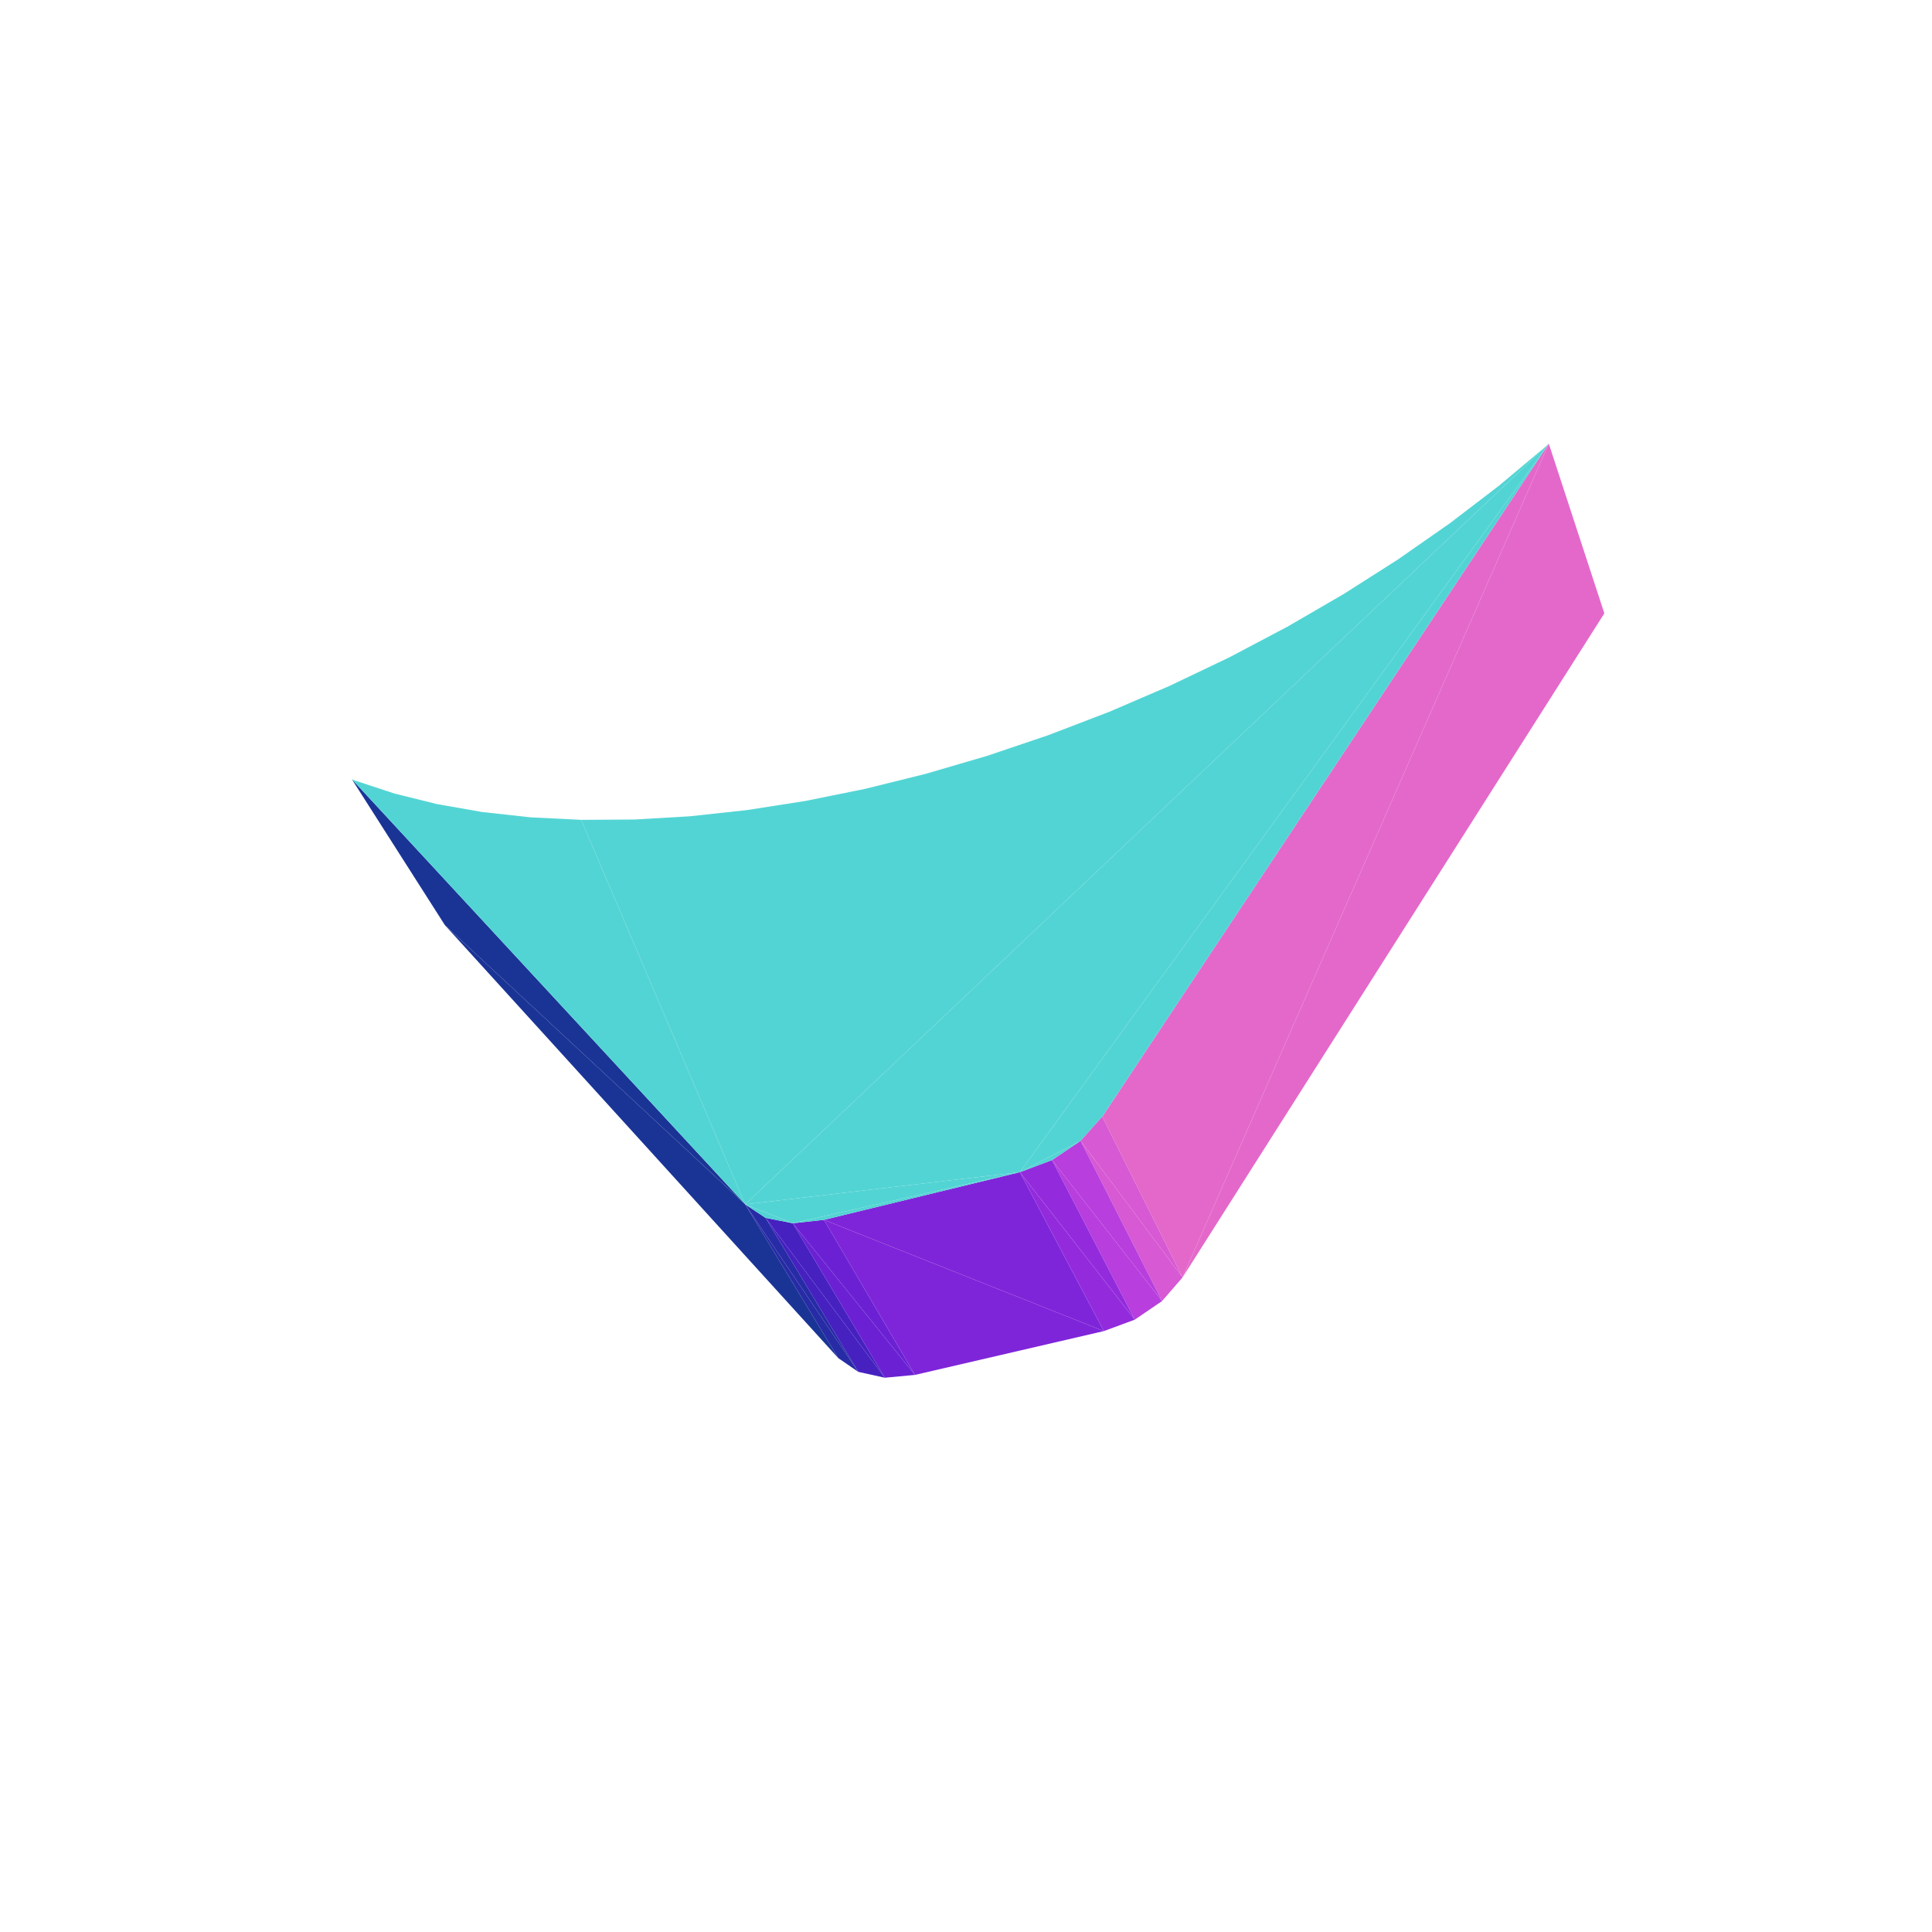
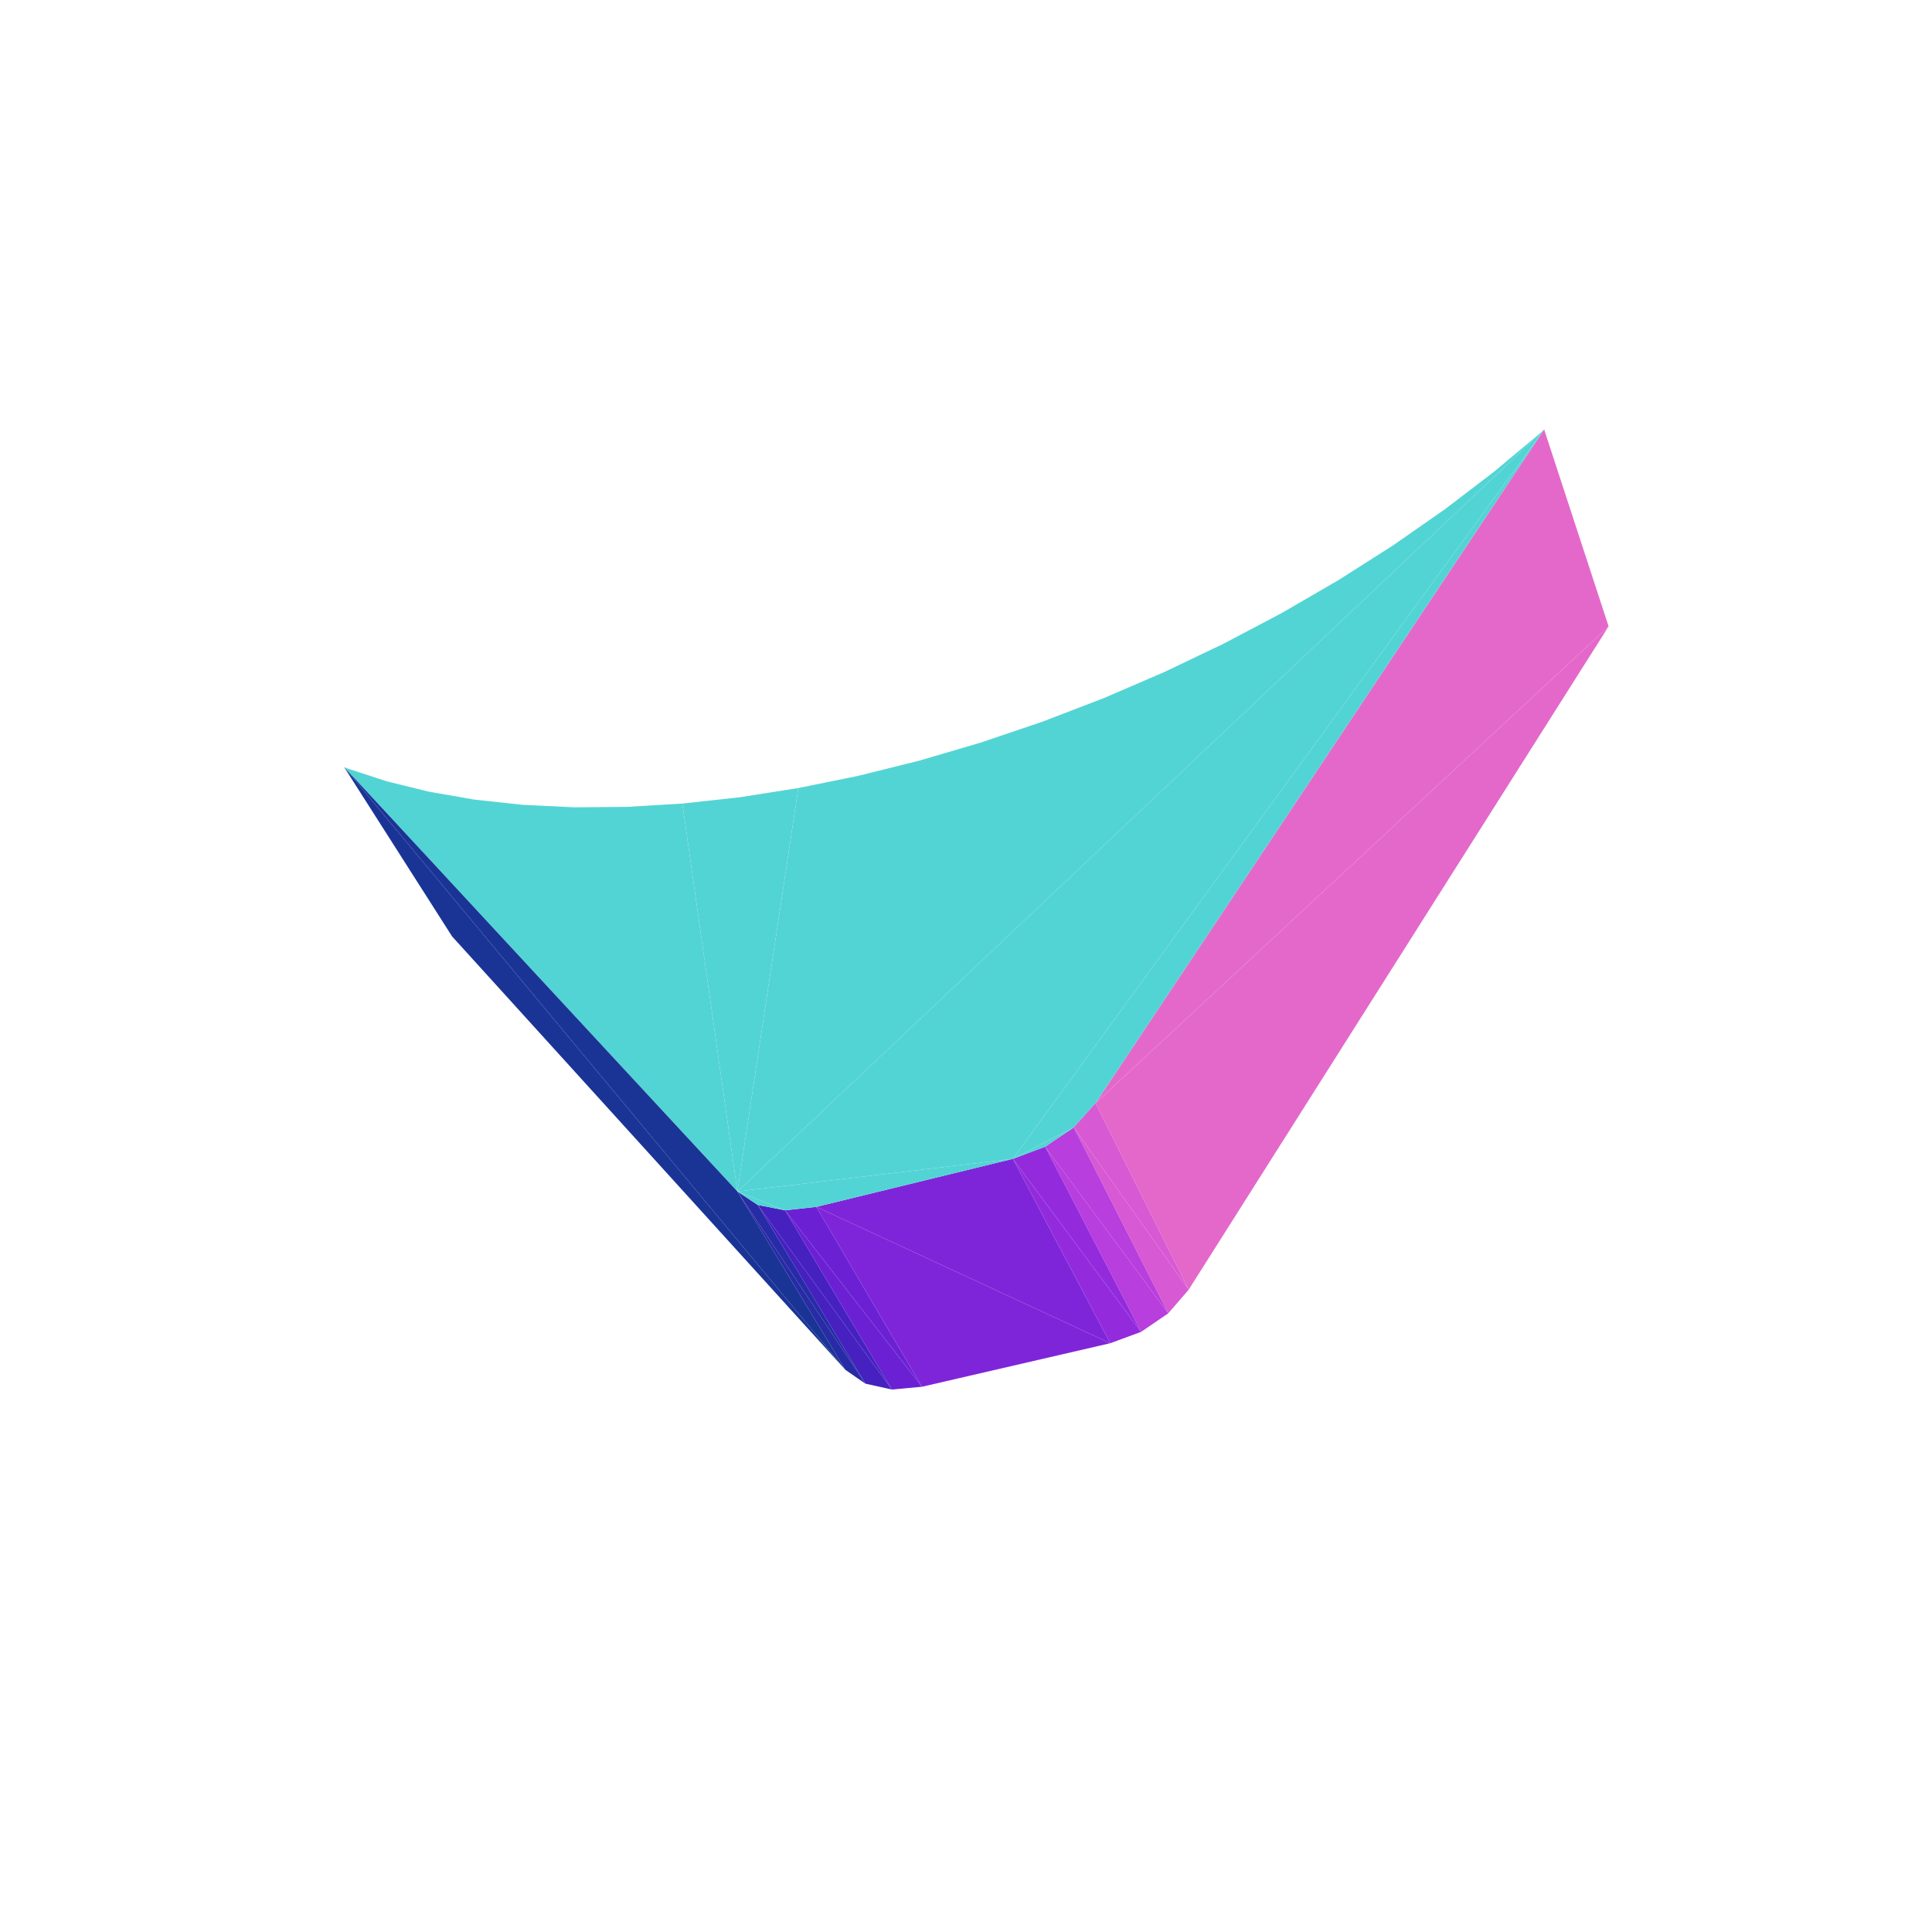
<svg xmlns="http://www.w3.org/2000/svg" viewBox="-250 -250 500 500" width="500" height="500">
-   <path d="M-57.141,61.693L-158.945,-48.344L-134.851,-10.561z" style="fill:rgb(26,52,150)" />
-   <path d="M-158.105,-47.99L-158.945,-48.344L-57.141,61.693zM-147.925,-44.634L-158.105,-47.99L-57.141,61.693zM-136.943,-41.91L-147.925,-44.634L-57.141,61.693zM-125.197,-39.848L-136.943,-41.91L-57.141,61.693zM-112.73,-38.478L-125.197,-39.848L-57.141,61.693zM-99.593,-37.824L-112.73,-38.478L-57.141,61.693z" style="fill:rgb(83,212,212)" />
-   <path d="M-134.851,-10.561L-33.058,101.472L-57.141,61.693z" style="fill:rgb(26,52,150)" />
-   <path d="M56.038,80.603L165.204,-91.265L150.825,-135.188z" style="fill:rgb(228,104,202)" />
-   <path d="M-85.843,-37.906L-99.593,-37.824L-57.141,61.693zM-71.546,-38.741L-85.843,-37.906L-57.141,61.693zM-56.774,-40.34L-71.546,-38.741L-57.141,61.693zM-41.605,-42.706L-56.774,-40.34L-57.141,61.693zM-26.124,-45.839L-41.605,-42.706L-57.141,61.693zM-57.141,61.693L150.825,-135.188L149.833,-134.274zM-10.419,-49.732L-26.124,-45.839L-57.141,61.693zM-57.141,61.693L149.833,-134.274L137.895,-124.266zM5.417,-54.37L-10.419,-49.732L-57.141,61.693zM-57.141,61.693L137.895,-124.266L125.183,-114.552zM-57.141,61.693L21.288,-59.733L5.417,-54.37zM-57.141,61.693L125.183,-114.552L111.769,-105.197zM-57.141,61.693L37.095,-65.794L21.288,-59.733zM-57.141,61.693L111.769,-105.197L97.731,-96.26zM-57.141,61.693L52.741,-72.519L37.095,-65.794zM-57.141,61.693L97.731,-96.26L83.154,-87.799zM-57.141,61.693L68.126,-79.869L52.741,-72.519zM-57.141,61.693L83.154,-87.799L68.126,-79.869z" style="fill:rgb(83,212,212)" />
-   <path d="M150.825,-135.188L35.255,38.999L56.038,80.603z" style="fill:rgb(228,104,202)" />
-   <path d="M-57.141,61.693L-33.058,101.472L-27.879,105.036z" style="fill:rgb(39,43,165)" />
-   <path d="M-51.88,65.179L-27.879,105.036L-21.01,106.553z" style="fill:rgb(70,33,192)" />
-   <path d="M-57.141,61.693L13.945,53.354L150.825,-135.188z" style="fill:rgb(83,212,212)" />
-   <path d="M-44.829,66.575L-21.01,106.553L-13.204,105.824z" style="fill:rgb(107,33,211)" />
-   <path d="M29.659,45.249L35.255,38.999L150.825,-135.188zM13.945,53.354L29.659,45.249L150.825,-135.188z" style="fill:rgb(83,212,212)" />
-   <path d="M-36.761,65.694L-13.204,105.824L35.676,94.484z" style="fill:rgb(127,37,217)" />
-   <path d="M-27.879,105.036L-51.88,65.179L-57.141,61.693z" style="fill:rgb(39,43,165)" />
-   <path d="M-21.01,106.553L-44.829,66.575L-51.88,65.179z" style="fill:rgb(70,33,192)" />
-   <path d="M29.659,45.249L50.736,86.716L56.038,80.603z" style="fill:rgb(215,89,211)" />
-   <path d="M13.945,53.354L35.676,94.484L43.682,91.527z" style="fill:rgb(147,43,221)" />
-   <path d="M22.276,50.225L43.682,91.527L50.736,86.716z" style="fill:rgb(184,62,221)" />
-   <path d="M-13.204,105.824L-36.761,65.694L-44.829,66.575z" style="fill:rgb(107,33,211)" />
-   <path d="M-57.141,61.693L-51.88,65.179L-44.829,66.575z" style="fill:rgb(83,212,212)" />
-   <path d="M35.676,94.484L13.945,53.354L-36.761,65.694z" style="fill:rgb(127,37,217)" />
-   <path d="M56.038,80.603L35.255,38.999L29.659,45.249z" style="fill:rgb(215,89,211)" />
-   <path d="M-57.141,61.693L-44.829,66.575L13.945,53.354z" style="fill:rgb(83,212,212)" />
-   <path d="M50.736,86.716L29.659,45.249L22.276,50.225z" style="fill:rgb(184,62,221)" />
-   <path d="M43.682,91.527L22.276,50.225L13.945,53.354z" style="fill:rgb(147,43,221)" />
-   <path d="M-44.829,66.575L-36.761,65.694L13.945,53.354zM13.945,53.354L22.276,50.225L29.659,45.249z" style="fill:rgb(83,212,212)" />
+   <path d="M-31.216,104.515L-160.947,-51.484L-132.995,-7.651z" style="fill:rgb(26,52,150)" />
+   <path d="M-160.107,-51.132L-160.947,-51.484L-59.156,58.365zM-149.916,-47.796L-160.107,-51.132L-59.156,58.365zM-138.92,-45.093L-149.916,-47.796L-59.156,58.365zM-127.157,-43.053L-138.92,-45.093L-59.156,58.365zM-114.669,-41.705L-127.157,-43.053L-59.156,58.365zM-101.507,-41.074L-114.669,-41.705L-59.156,58.365zM-87.73,-41.181L-101.507,-41.074L-59.156,58.365zM-73.402,-42.041L-87.73,-41.181L-59.156,58.365z" style="fill:rgb(83,212,212)" />
+   <path d="M-31.216,104.515L-59.156,58.365L-160.947,-51.484z" style="fill:rgb(26,52,150)" />
+   <path d="M-58.596,-43.665L-73.402,-42.041L-59.156,58.365zM-43.391,-46.057L-58.596,-43.665L-59.156,58.365z" style="fill:rgb(83,212,212)" />
+   <path d="M166.308,-87.893L149.626,-138.85L33.514,35.515z" style="fill:rgb(228,104,202)" />
+   <path d="M-27.87,-49.217L-43.391,-46.057L-59.156,58.365zM-59.156,58.365L149.626,-138.85L148.631,-137.934zM-12.123,-53.136L-27.87,-49.217L-59.156,58.365zM-59.156,58.365L148.631,-137.934L136.65,-127.909zM3.756,-57.801L-12.123,-53.136L-59.156,58.365zM-59.156,58.365L136.65,-127.909L123.895,-118.177zM-59.156,58.365L19.672,-63.19L3.756,-57.801zM-59.156,58.365L123.895,-118.177L110.436,-108.801zM-59.156,58.365L35.526,-69.277L19.672,-63.19zM-59.156,58.365L110.436,-108.801L96.351,-99.842zM-59.156,58.365L51.218,-76.028L35.526,-69.277zM-59.156,58.365L96.351,-99.842L81.726,-91.358zM-59.156,58.365L66.651,-83.403L51.218,-76.028zM-59.156,58.365L81.726,-91.358L66.651,-83.403z" style="fill:rgb(83,212,212)" />
+   <path d="M166.308,-87.893L33.514,35.515L57.626,83.783z" style="fill:rgb(228,104,202)" />
+   <path d="M-26.044,108.085L-59.156,58.365L-31.216,104.515z" style="fill:rgb(39,43,165)" />
+   <path d="M-19.189,109.61L-53.889,61.843L-26.044,108.085z" style="fill:rgb(70,33,192)" />
+   <path d="M-11.403,108.892L-46.823,63.228L-19.189,109.61z" style="fill:rgb(107,33,211)" />
+   <path d="M-59.156,58.365L12.125,49.909L149.626,-138.85z" style="fill:rgb(83,212,212)" />
+   <path d="M37.337,97.627L-38.733,62.334L-11.403,108.892z" style="fill:rgb(127,37,217)" />
+   <path d="M-26.044,108.085L-53.889,61.843L-59.156,58.365z" style="fill:rgb(39,43,165)" />
+   <path d="M27.894,41.776L33.514,35.515L149.626,-138.85zM12.125,49.909L27.894,41.776L149.626,-138.85z" style="fill:rgb(83,212,212)" />
+   <path d="M57.626,83.783L27.894,41.776L52.346,89.884z" style="fill:rgb(215,89,211)" />
+   <path d="M-19.189,109.61L-46.823,63.228L-53.889,61.843z" style="fill:rgb(70,33,192)" />
+   <path d="M45.317,94.683L12.125,49.909L37.337,97.627z" style="fill:rgb(147,43,221)" />
+   <path d="M52.346,89.884L20.483,46.766L45.317,94.683z" style="fill:rgb(184,62,221)" />
+   <path d="M-11.403,108.892L-38.733,62.334L-46.823,63.228z" style="fill:rgb(107,33,211)" />
+   <path d="M-59.156,58.365L-53.889,61.843L-46.823,63.228z" style="fill:rgb(83,212,212)" />
+   <path d="M37.337,97.627L12.125,49.909L-38.733,62.334z" style="fill:rgb(127,37,217)" />
+   <path d="M57.626,83.783L33.514,35.515L27.894,41.776z" style="fill:rgb(215,89,211)" />
+   <path d="M52.346,89.884L27.894,41.776L20.483,46.766z" style="fill:rgb(184,62,221)" />
+   <path d="M45.317,94.683L20.483,46.766L12.125,49.909z" style="fill:rgb(147,43,221)" />
+   <path d="M-59.156,58.365L-46.823,63.228L12.125,49.909zM-46.823,63.228L-38.733,62.334L12.125,49.909zM12.125,49.909L20.483,46.766L27.894,41.776z" style="fill:rgb(83,212,212)" />
</svg>
